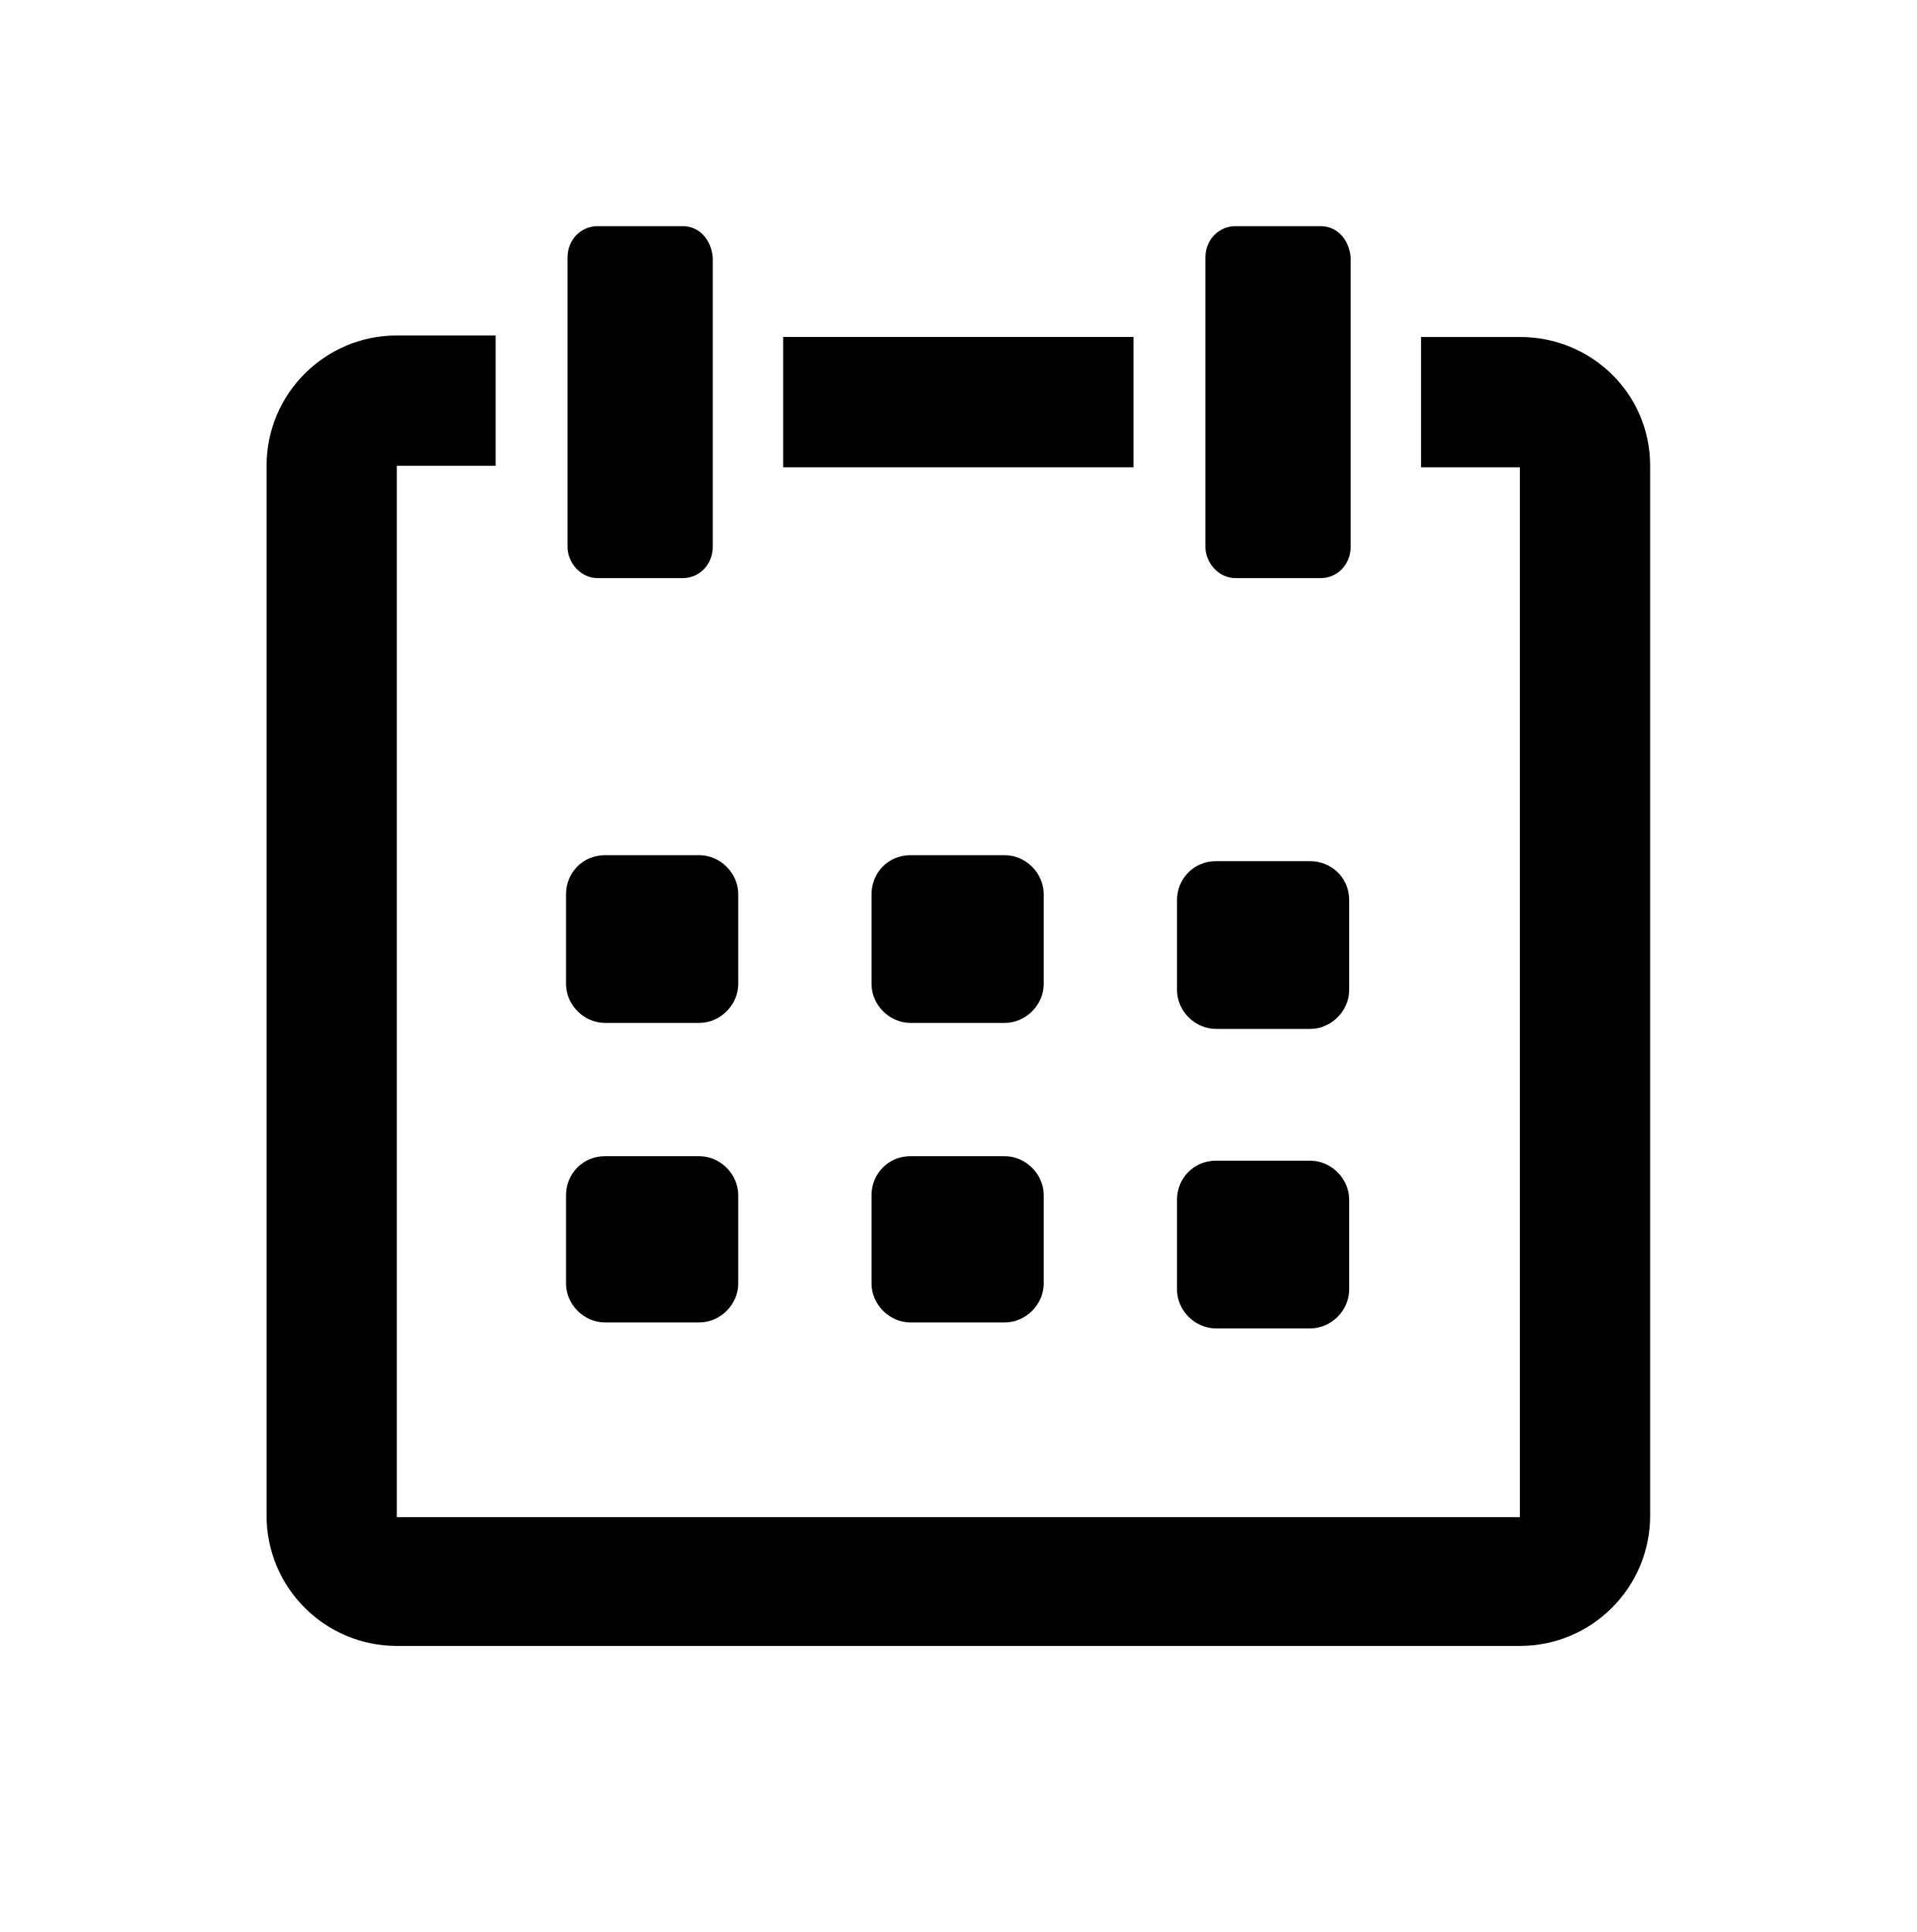
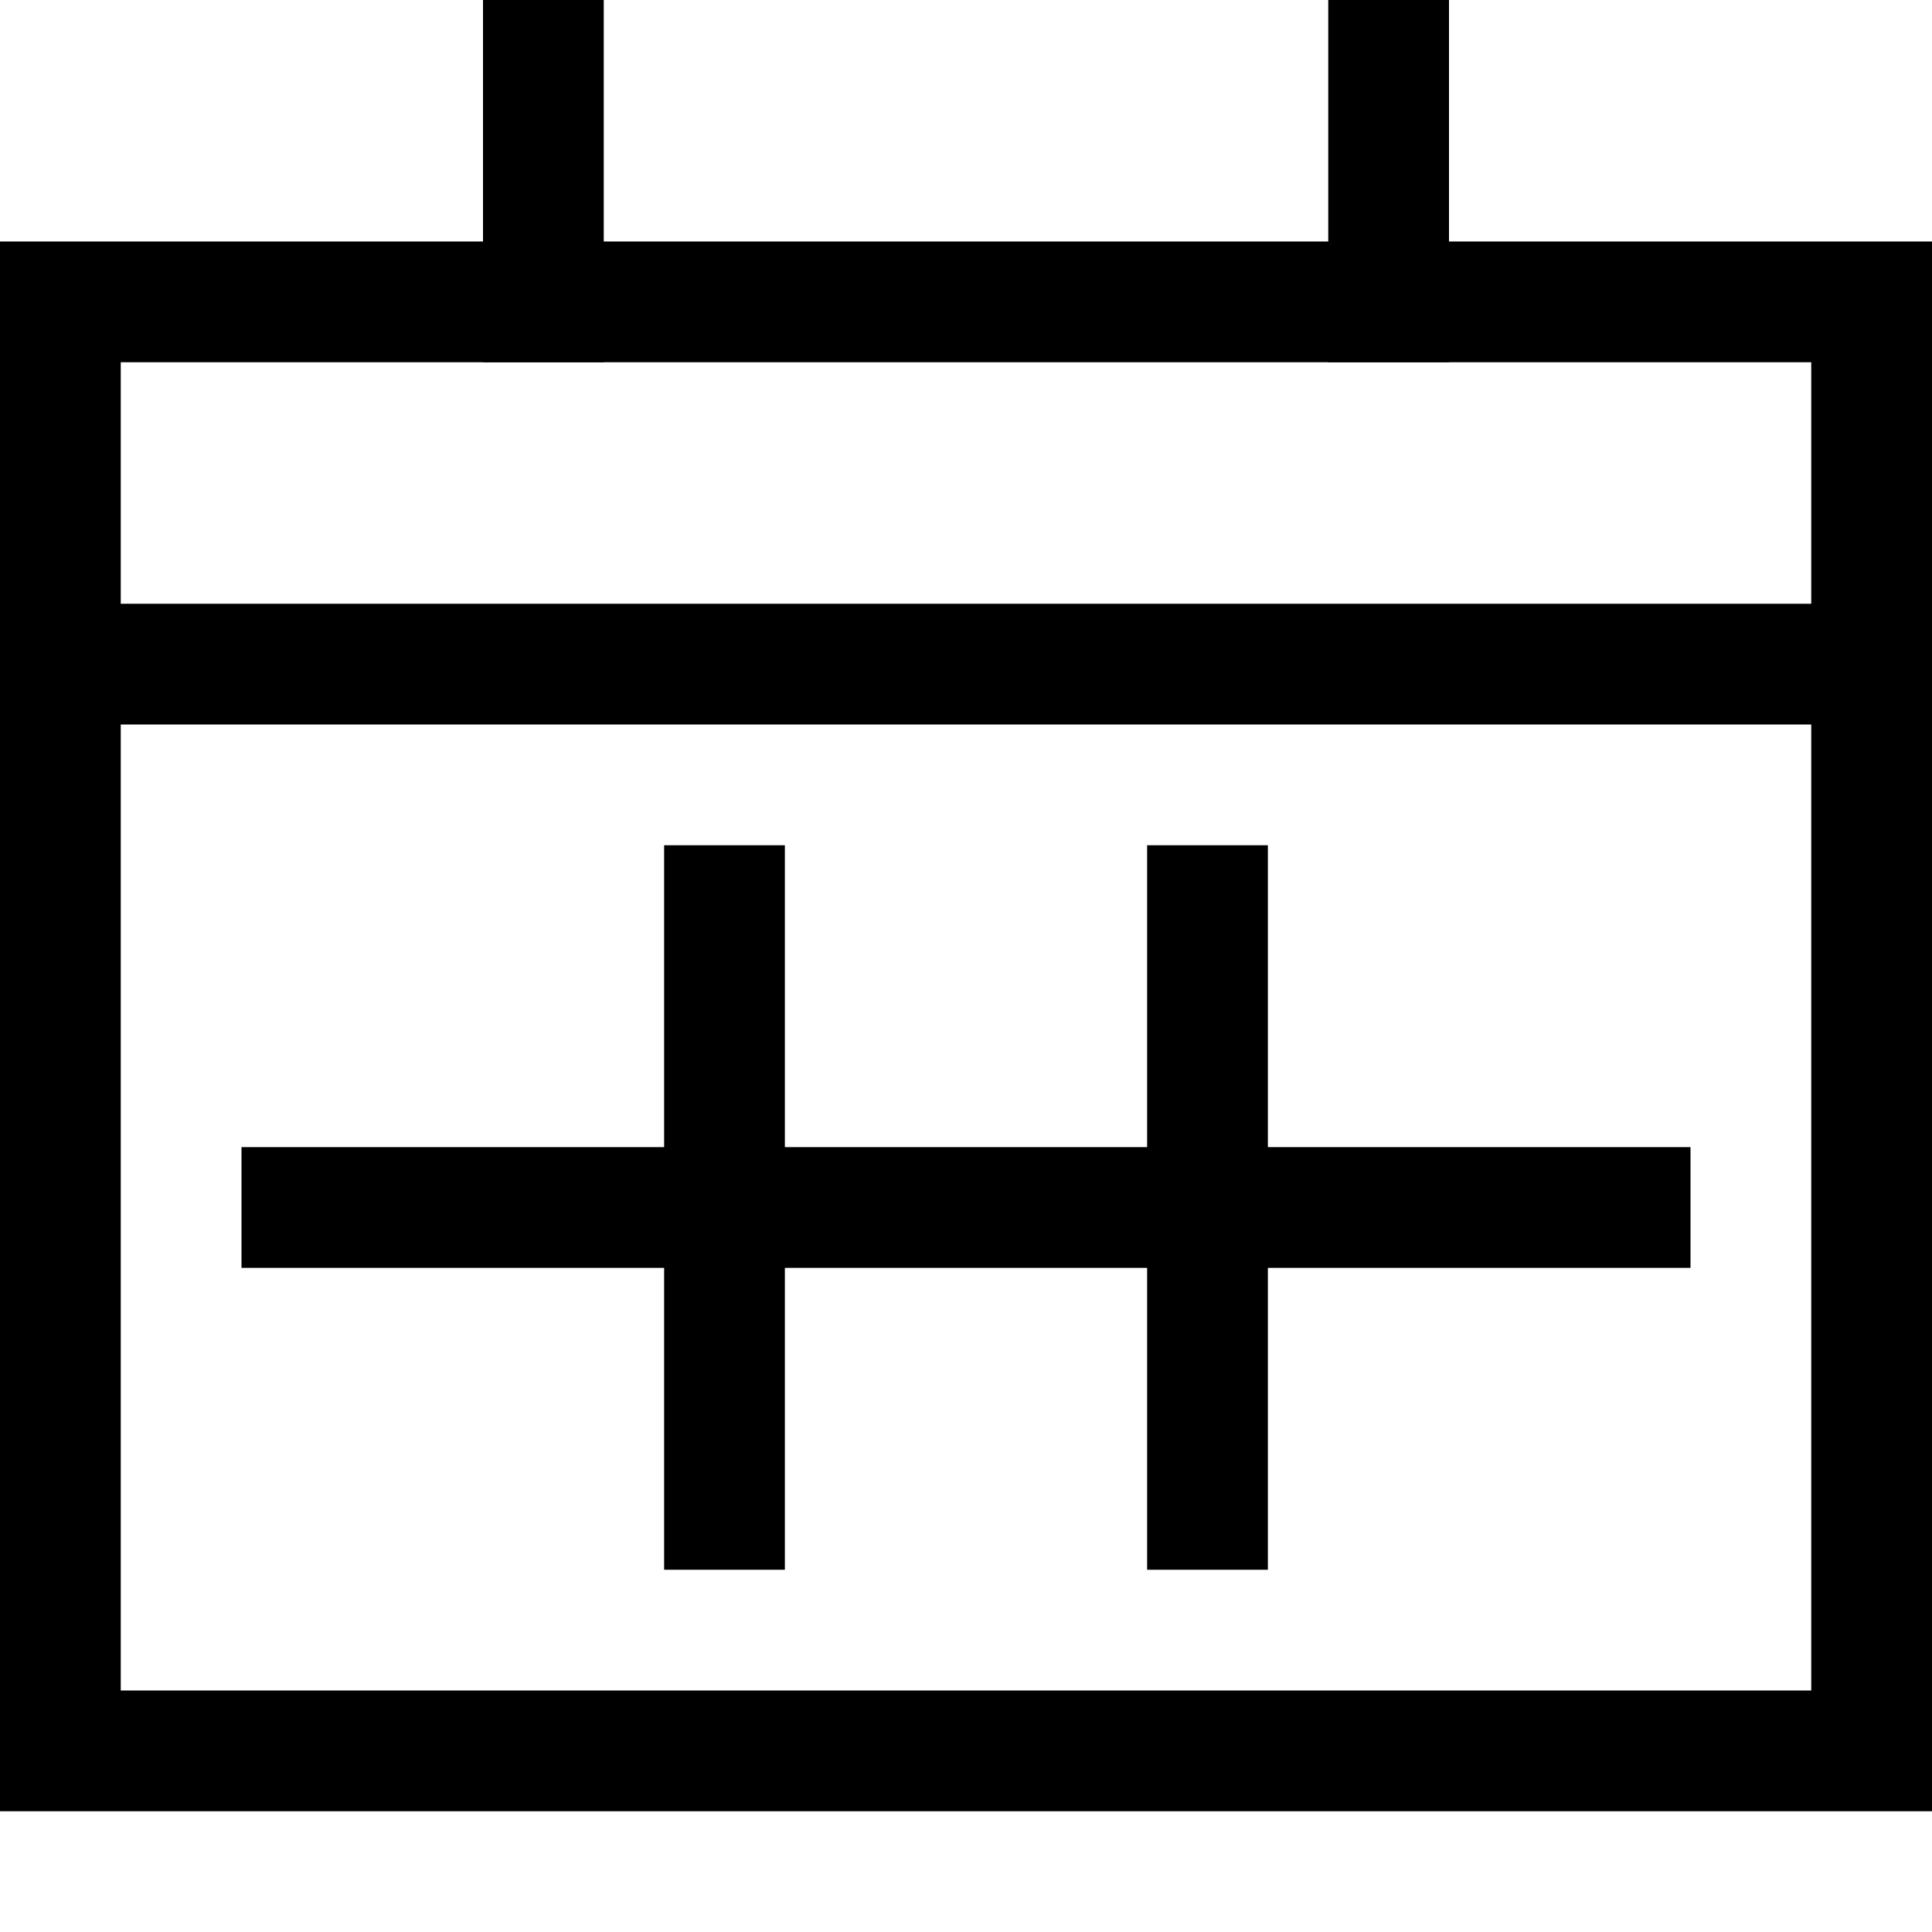
- <svg xmlns="http://www.w3.org/2000/svg" version="1.1" id="Layer_1" x="0px" y="0px" viewBox="0 0 128 129" style="enable-background:new 0 0 128 129;" xml:space="preserve">
-   <g id="Layer_3">
- </g>
-   <g id="Layer_2">
+ <svg xmlns="http://www.w3.org/2000/svg" version="1.1" id="Layer_1" x="0px" y="0px" viewBox="0 0 32 32" style="enable-background:new 0 0 32 32;" xml:space="preserve">
+   <g>
    <g>
-       <g>
-         <path d="M49.3,85.7c0,1.4-1.2,2.6-2.6,2.6h-6.3c-1.4,0-2.6-1.2-2.6-2.6v-5.9c0-1.4,1.1-2.6,2.6-2.6h6.3c1.4,0,2.6,1.2,2.6,2.6     V85.7z M49.3,65.7c0,1.4-1.2,2.6-2.6,2.6h-6.3c-1.4,0-2.6-1.2-2.6-2.6v-6c0-1.4,1.1-2.6,2.6-2.6h6.3c1.4,0,2.6,1.2,2.6,2.6V65.7z     " />
-         <path d="M69.7,85.7c0,1.4-1.2,2.6-2.6,2.6h-6.3c-1.4,0-2.6-1.2-2.6-2.6v-5.9c0-1.4,1.1-2.6,2.6-2.6h6.3c1.4,0,2.6,1.2,2.6,2.6     V85.7z M69.7,65.7c0,1.4-1.2,2.6-2.6,2.6h-6.3c-1.4,0-2.6-1.2-2.6-2.6v-6c0-1.4,1.1-2.6,2.6-2.6h6.3c1.4,0,2.6,1.2,2.6,2.6V65.7z     " />
-         <path d="M90.1,86.1c0,1.4-1.2,2.6-2.6,2.6h-6.3c-1.4,0-2.6-1.2-2.6-2.6v-6c0-1.4,1.1-2.6,2.6-2.6h6.3c1.4,0,2.6,1.2,2.6,2.6V86.1     z M90.1,66.1c0,1.4-1.2,2.6-2.6,2.6h-6.3c-1.4,0-2.6-1.2-2.6-2.6v-6c0-1.4,1.1-2.6,2.6-2.6h6.3c1.4,0,2.6,1.1,2.6,2.6V66.1z" />
-       </g>
-       <g>
-         <path d="M101.5,22.5h-6.6v8.7h6.6l0,70.1h-75V31.1h6.6v-8.7h-6.6c-4.8,0-8.7,3.9-8.7,8.7v70.1c0,4.8,3.9,8.7,8.7,8.7h75     c4.8,0,8.7-3.9,8.7-8.7V31.1C110.2,26.3,106.3,22.5,101.5,22.5z" />
-         <rect x="52.3" y="22.5" width="23.4" height="8.7" />
-         <g>
-           <path d="M45.6,15.1h-5.7c-1.1,0-2,0.9-2,2.1v5.3v8.7v5.3c0,1.1,0.9,2.1,2,2.1h5.7c1.1,0,2-0.9,2-2.1v-5.3v-8.7v-5.3      C47.5,16,46.7,15.1,45.6,15.1z" />
-           <path d="M88.2,15.1h-5.7c-1.1,0-2,0.9-2,2.1v5.3v8.7v5.3c0,1.1,0.9,2.1,2,2.1h5.7c1.1,0,2-0.9,2-2.1v-5.3v-8.7v-5.3      C90.1,16,89.3,15.1,88.2,15.1z" />
-         </g>
-       </g>
+       <rect x="1" y="10" width="30" height="2" />
+     </g>
+     <g>
+       <path d="M32,30H0V4h32V30z M2,28h28V6H2V28z" />
+     </g>
+     <g>
+       <rect x="8" width="2" height="6" />
+     </g>
+     <g>
+       <rect x="22" width="2" height="6" />
+     </g>
+     <g>
+       <rect x="4" y="19" width="24" height="2" />
+     </g>
+     <g>
+       <rect x="11" y="14" width="2" height="12" />
+     </g>
+     <g>
+       <rect x="19" y="14" width="2" height="12" />
    </g>
  </g>
</svg>
